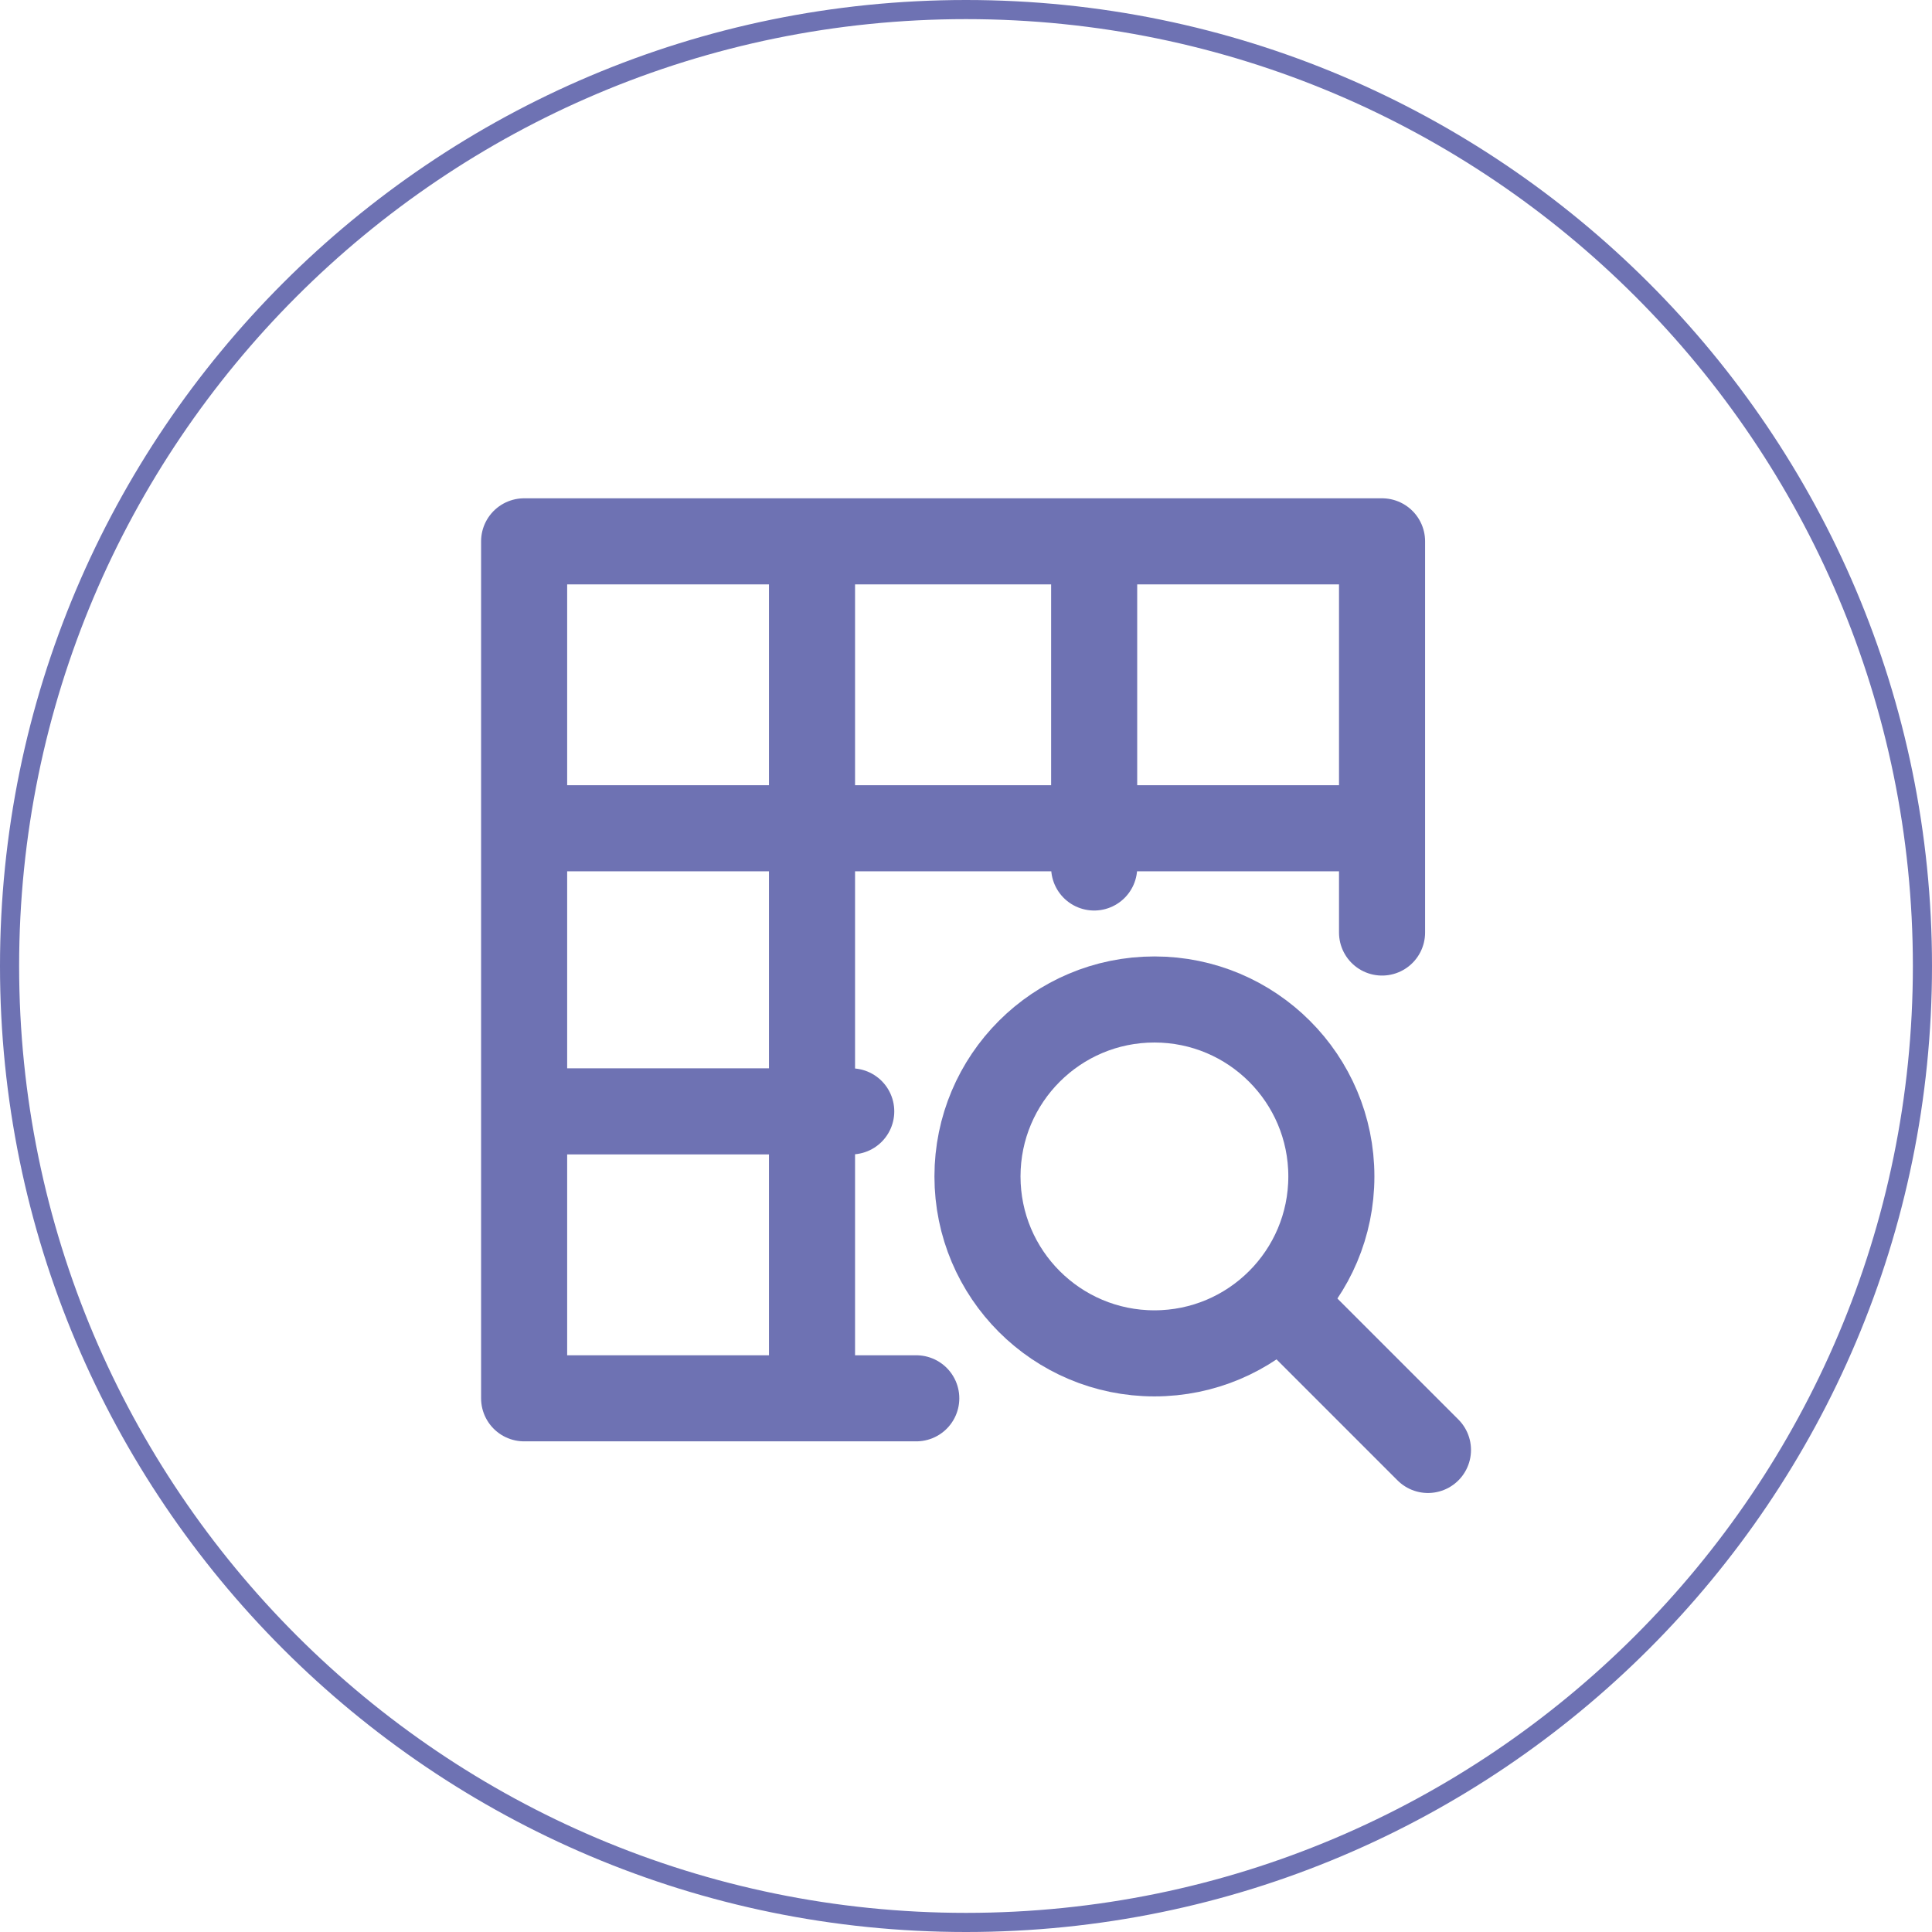
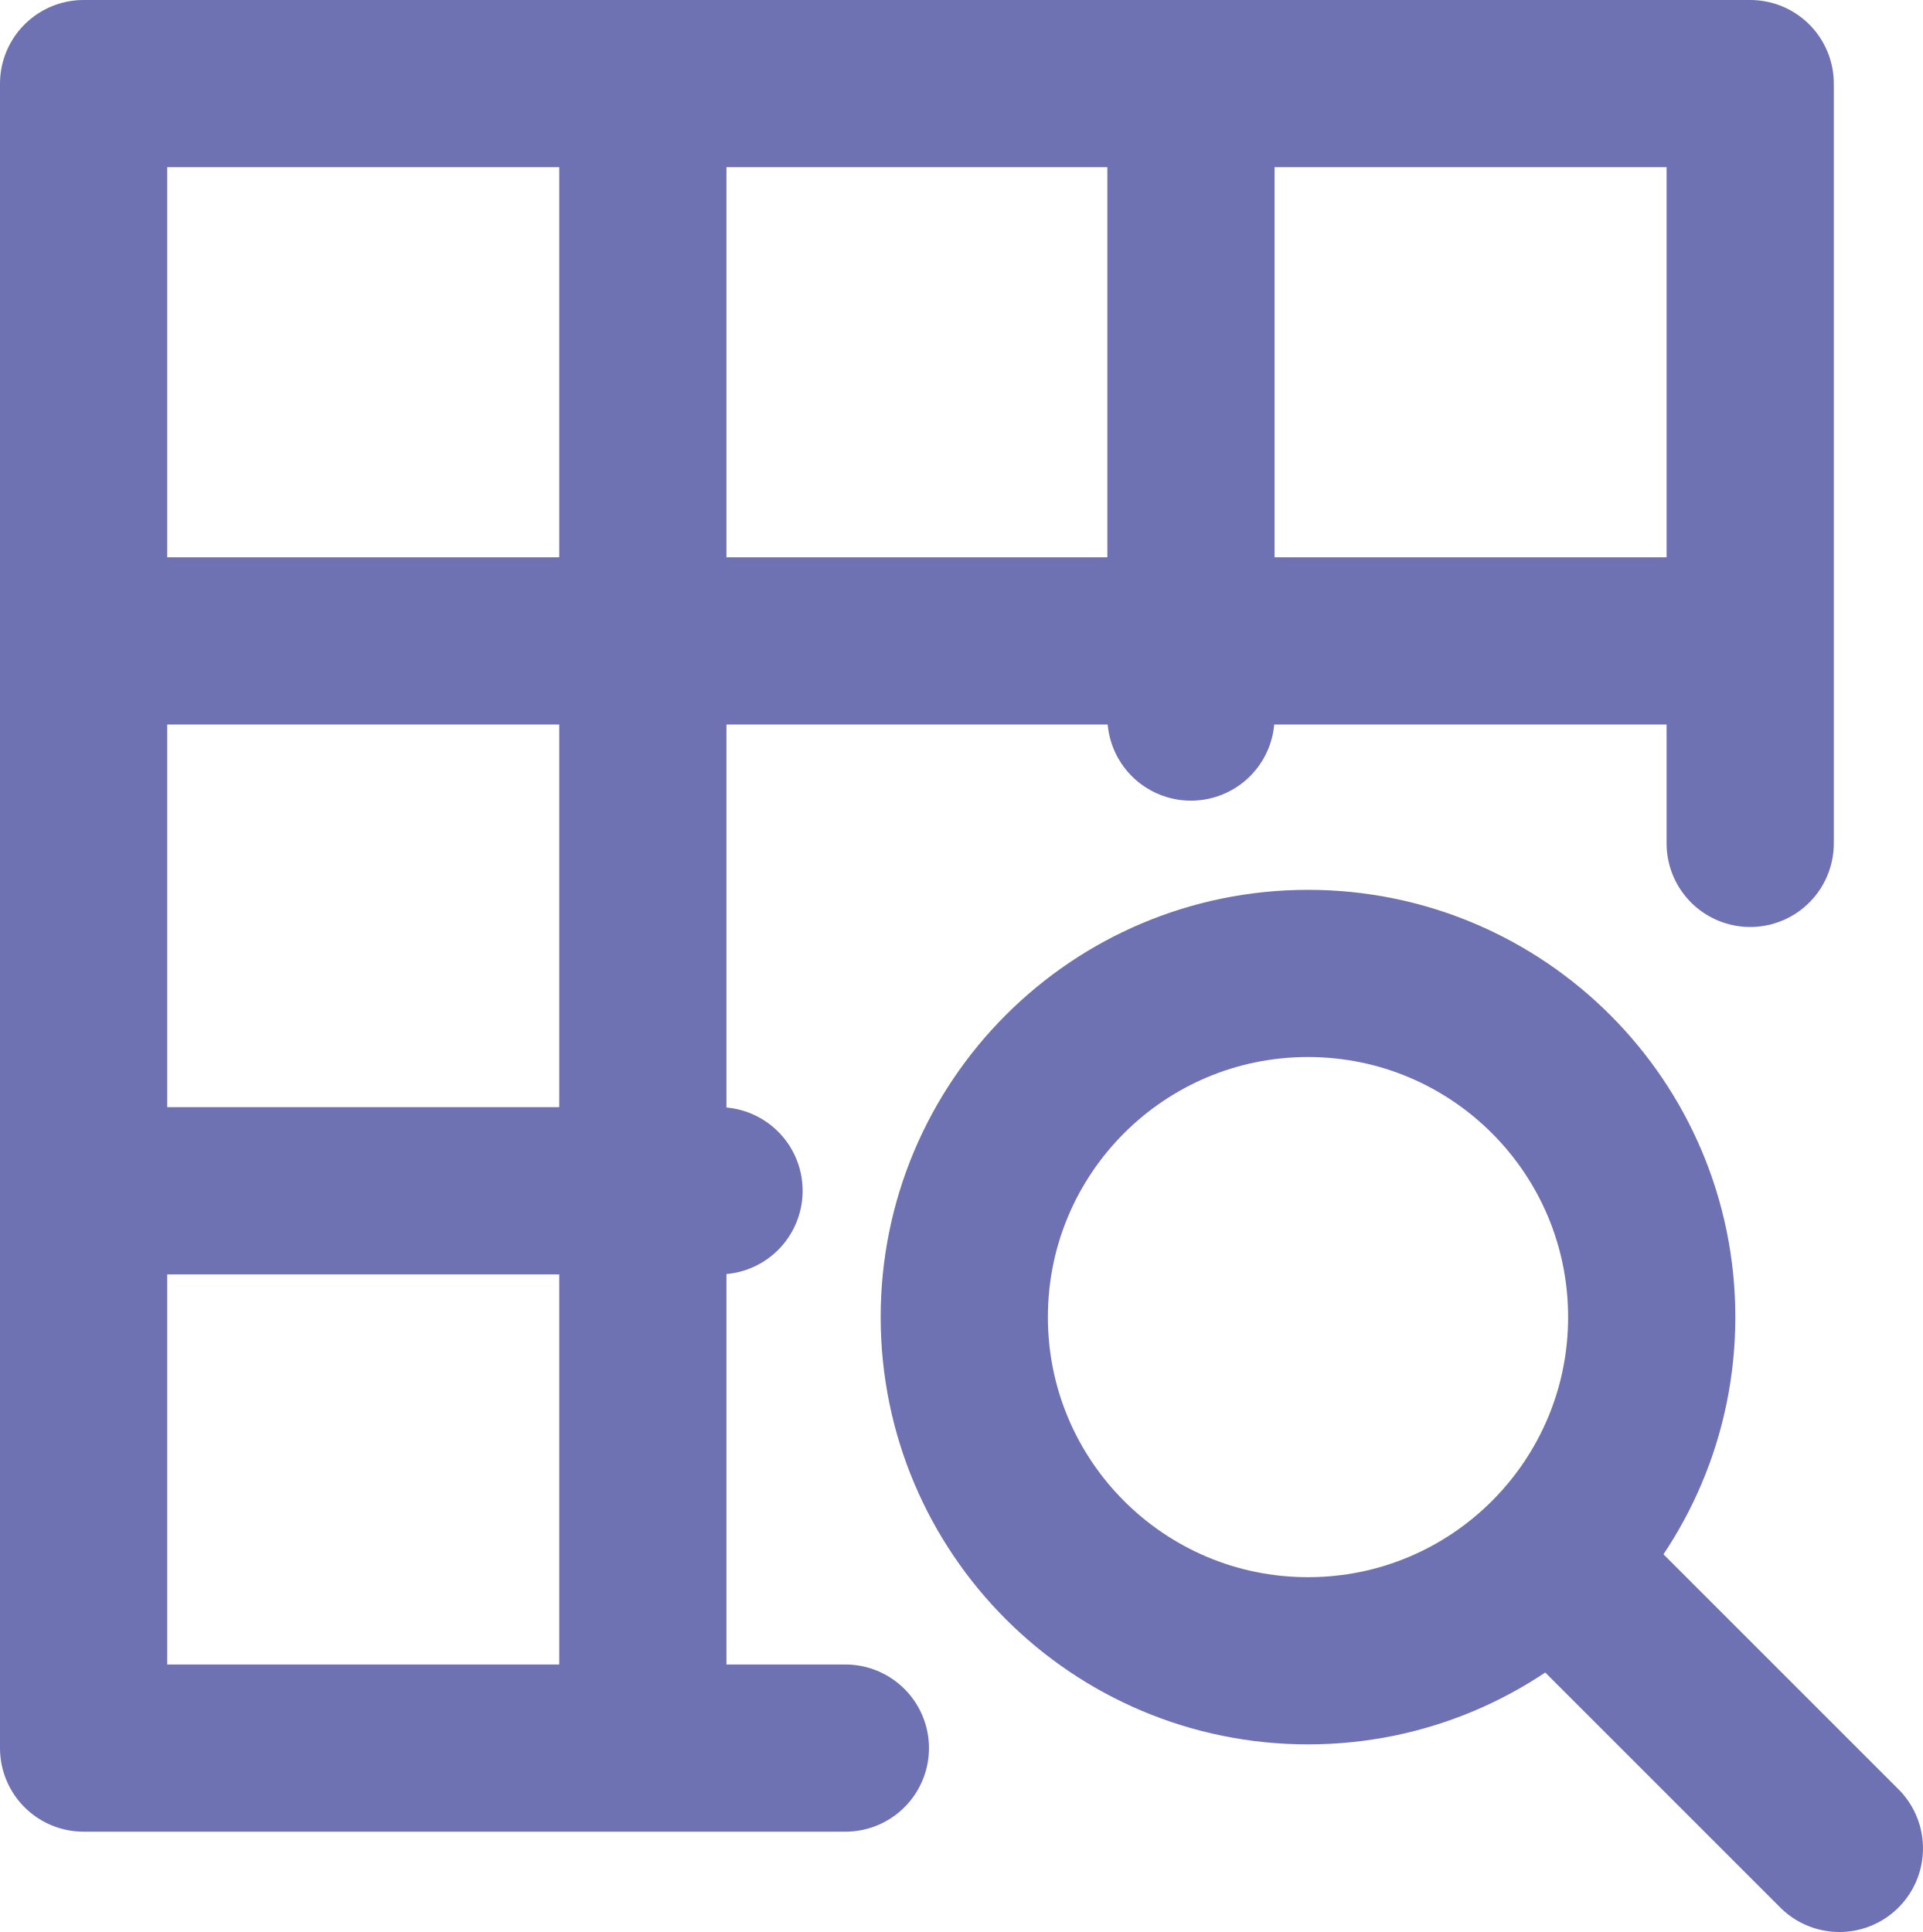
- <svg xmlns="http://www.w3.org/2000/svg" version="1.1" id="Layer_1" x="0px" y="0px" viewBox="0 0 202 202" style="enable-background:new 0 0 202 202;" xml:space="preserve">
+ <svg xmlns="http://www.w3.org/2000/svg" version="1.1" id="Layer_1" x="0px" y="0px" viewBox="0 0 103.5 104" style="enable-background:new 0 0 103.5 104;" xml:space="preserve">
  <style type="text/css">
- 	.st0{fill:none;stroke:#6E72B3;stroke-width:2;stroke-miterlimit:10;}
- 	.st1{fill:none;stroke:#6E72B3;stroke-width:9;stroke-linecap:round;stroke-linejoin:round;stroke-miterlimit:10;}
+ 	.st0{fill:none;stroke:#6E72B3;stroke-width:9;stroke-linecap:round;stroke-linejoin:round;stroke-miterlimit:10;}
</style>
-   <path class="st0" d="M101,1c55.2,0,100,44.8,100,100s-44.8,100-100,100S1,156.2,1,101S45.8,1,101,1z" />
  <g>
-     <polyline class="st1" points="95.8,146.2 54.8,146.2 54.8,56.6 144.5,56.6 144.5,97.5  " />
-     <path class="st1" d="M143.5,145.2" />
+     <polyline class="st0" points="45.5,94.1 4.5,94.1 4.5,4.5 94.2,4.5 94.2,45.4  " />
+     <path class="st0" d="M93.2,93.1" />
    <g>
-       <line class="st1" x1="55.8" y1="86.6" x2="143.5" y2="86.6" />
-       <line class="st1" x1="55.8" y1="116.2" x2="89" y2="116.2" />
+       <line class="st0" x1="5.5" y1="34.5" x2="93.2" y2="34.5" />
+       <line class="st0" x1="5.5" y1="64.1" x2="38.7" y2="64.1" />
    </g>
    <g>
-       <line class="st1" x1="114.4" y1="57.6" x2="114.4" y2="90.7" />
-       <line class="st1" x1="84.9" y1="57.6" x2="84.9" y2="145.2" />
+       <line class="st0" x1="64.1" y1="5.5" x2="64.1" y2="38.6" />
+       <line class="st0" x1="34.6" y1="5.5" x2="34.6" y2="93.1" />
    </g>
    <g>
-       <circle class="st1" cx="120.7" cy="123" r="18.5" />
-       <line class="st1" x1="149.3" y1="151.6" x2="135.7" y2="138" />
+       <circle class="st0" cx="70.4" cy="70.9" r="18.5" />
+       <line class="st0" x1="99" y1="99.5" x2="85.4" y2="85.9" />
    </g>
  </g>
</svg>
